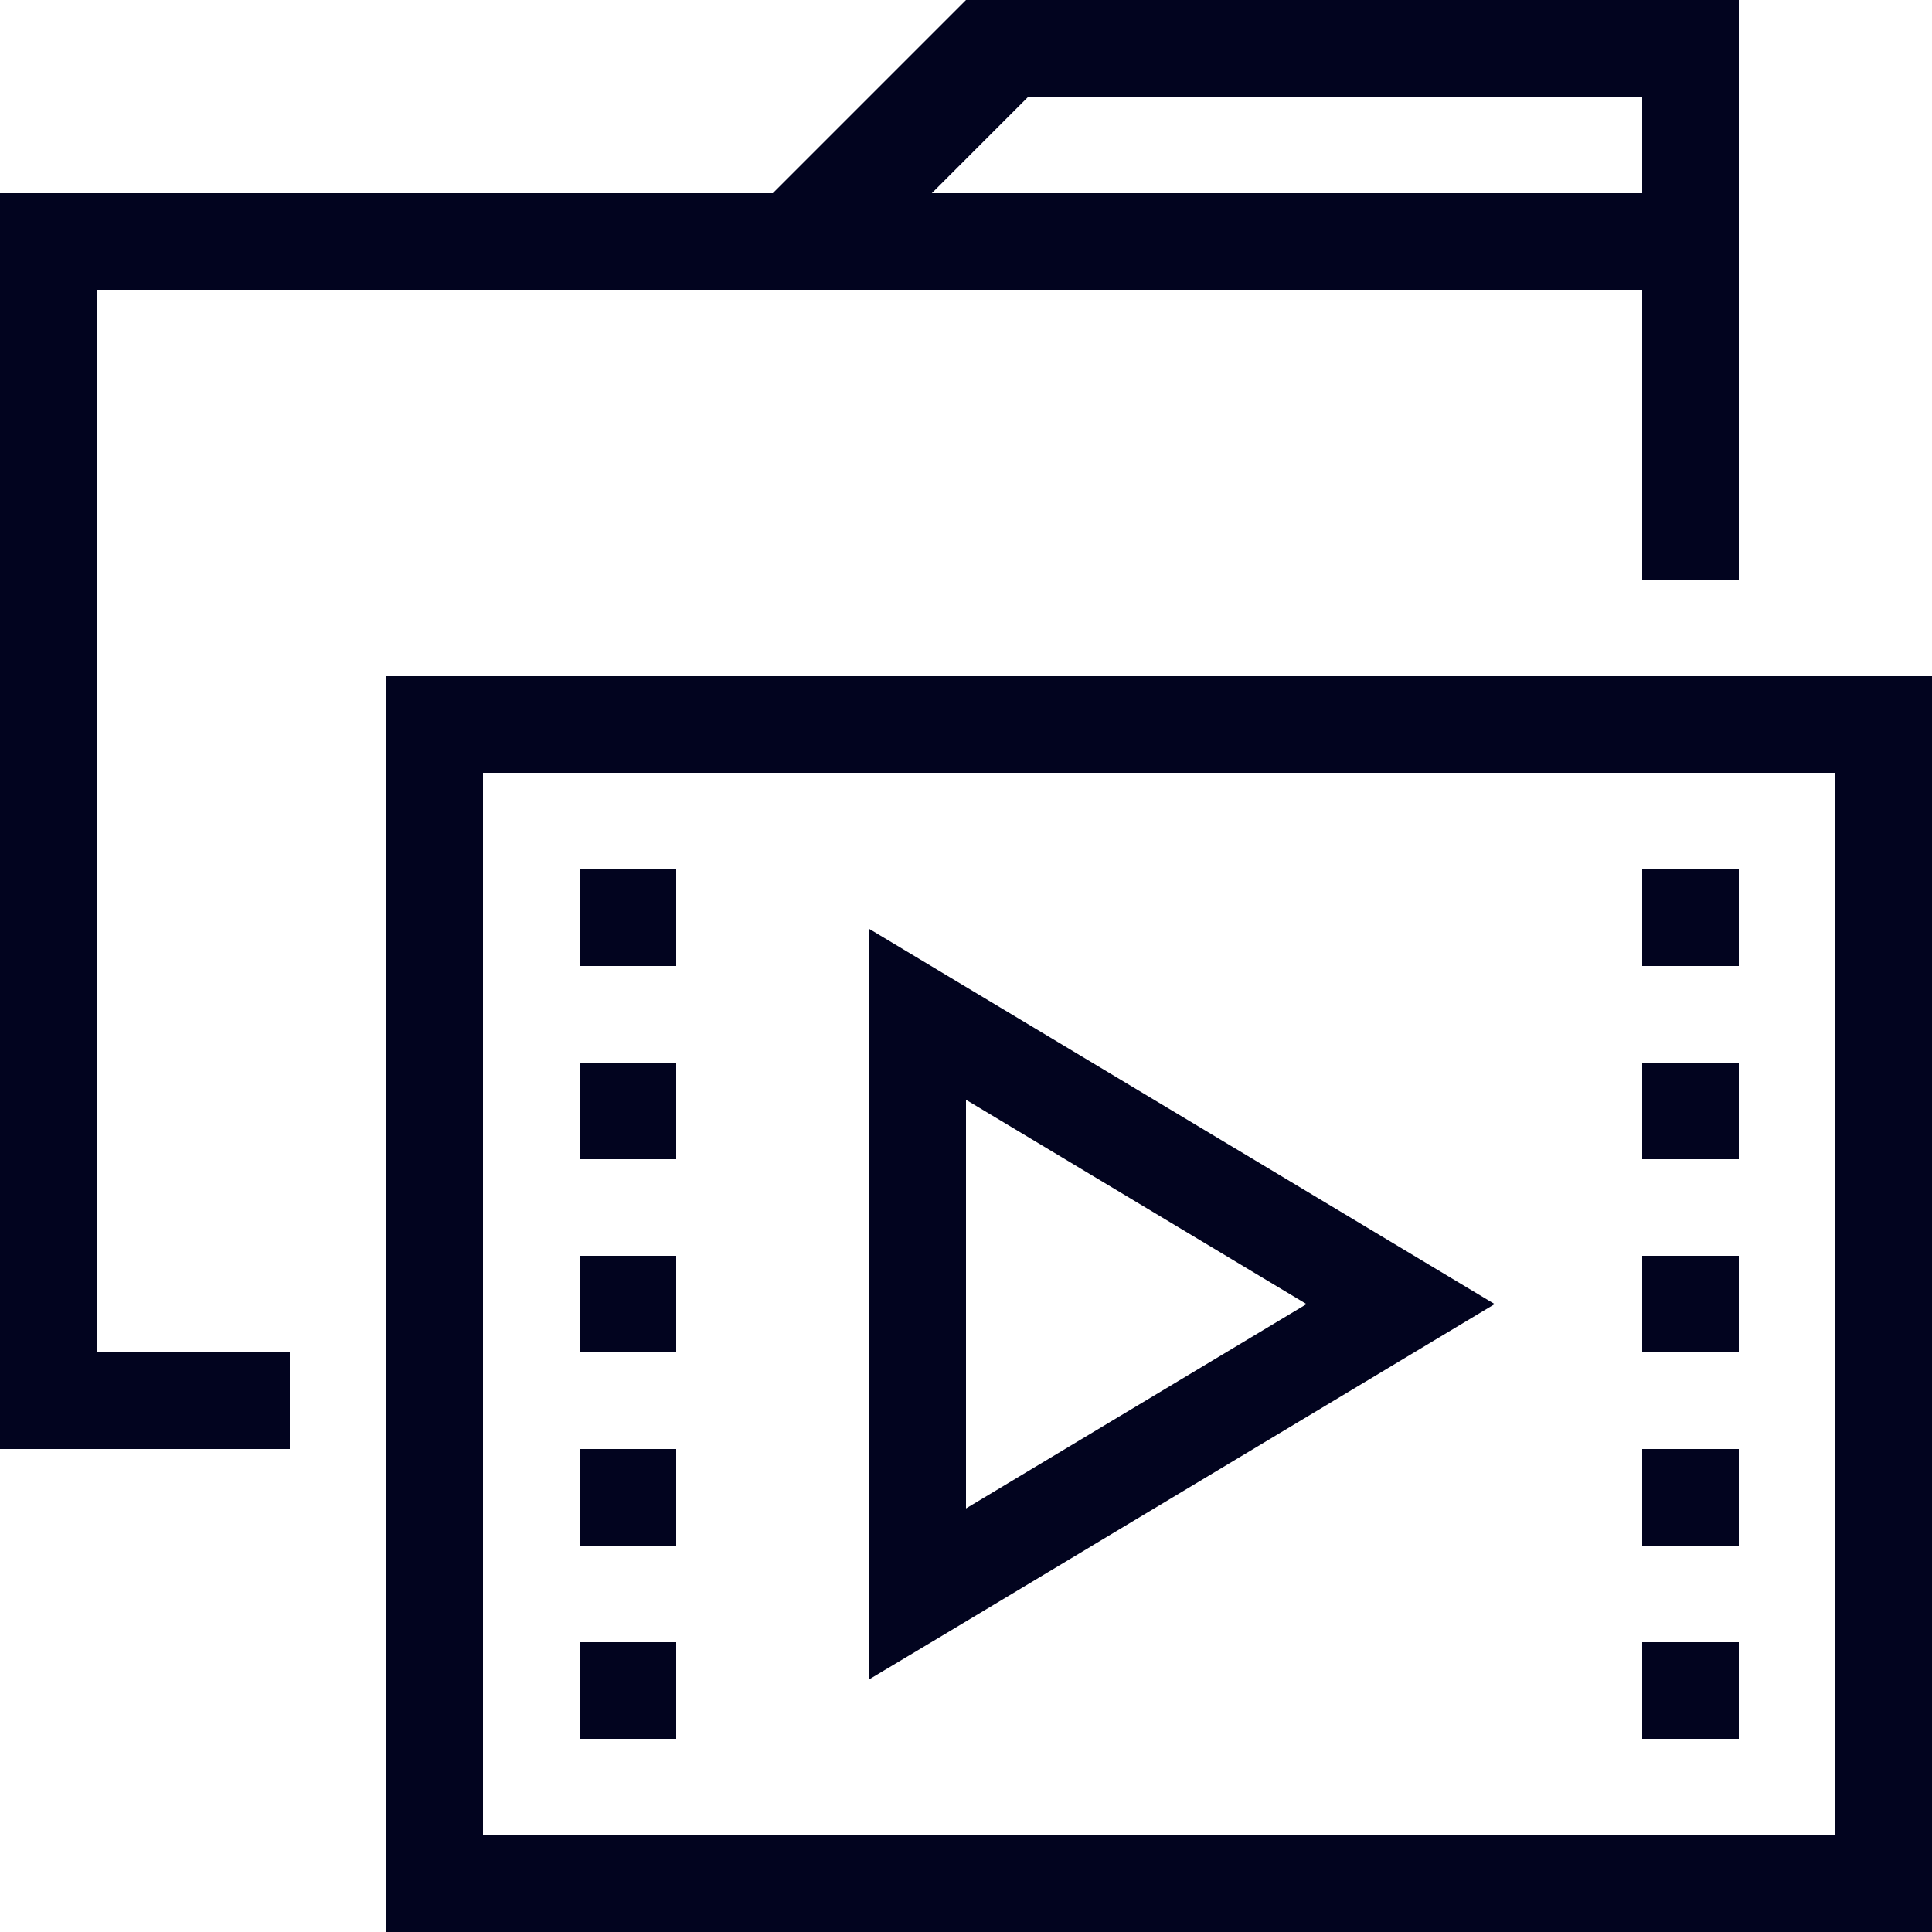
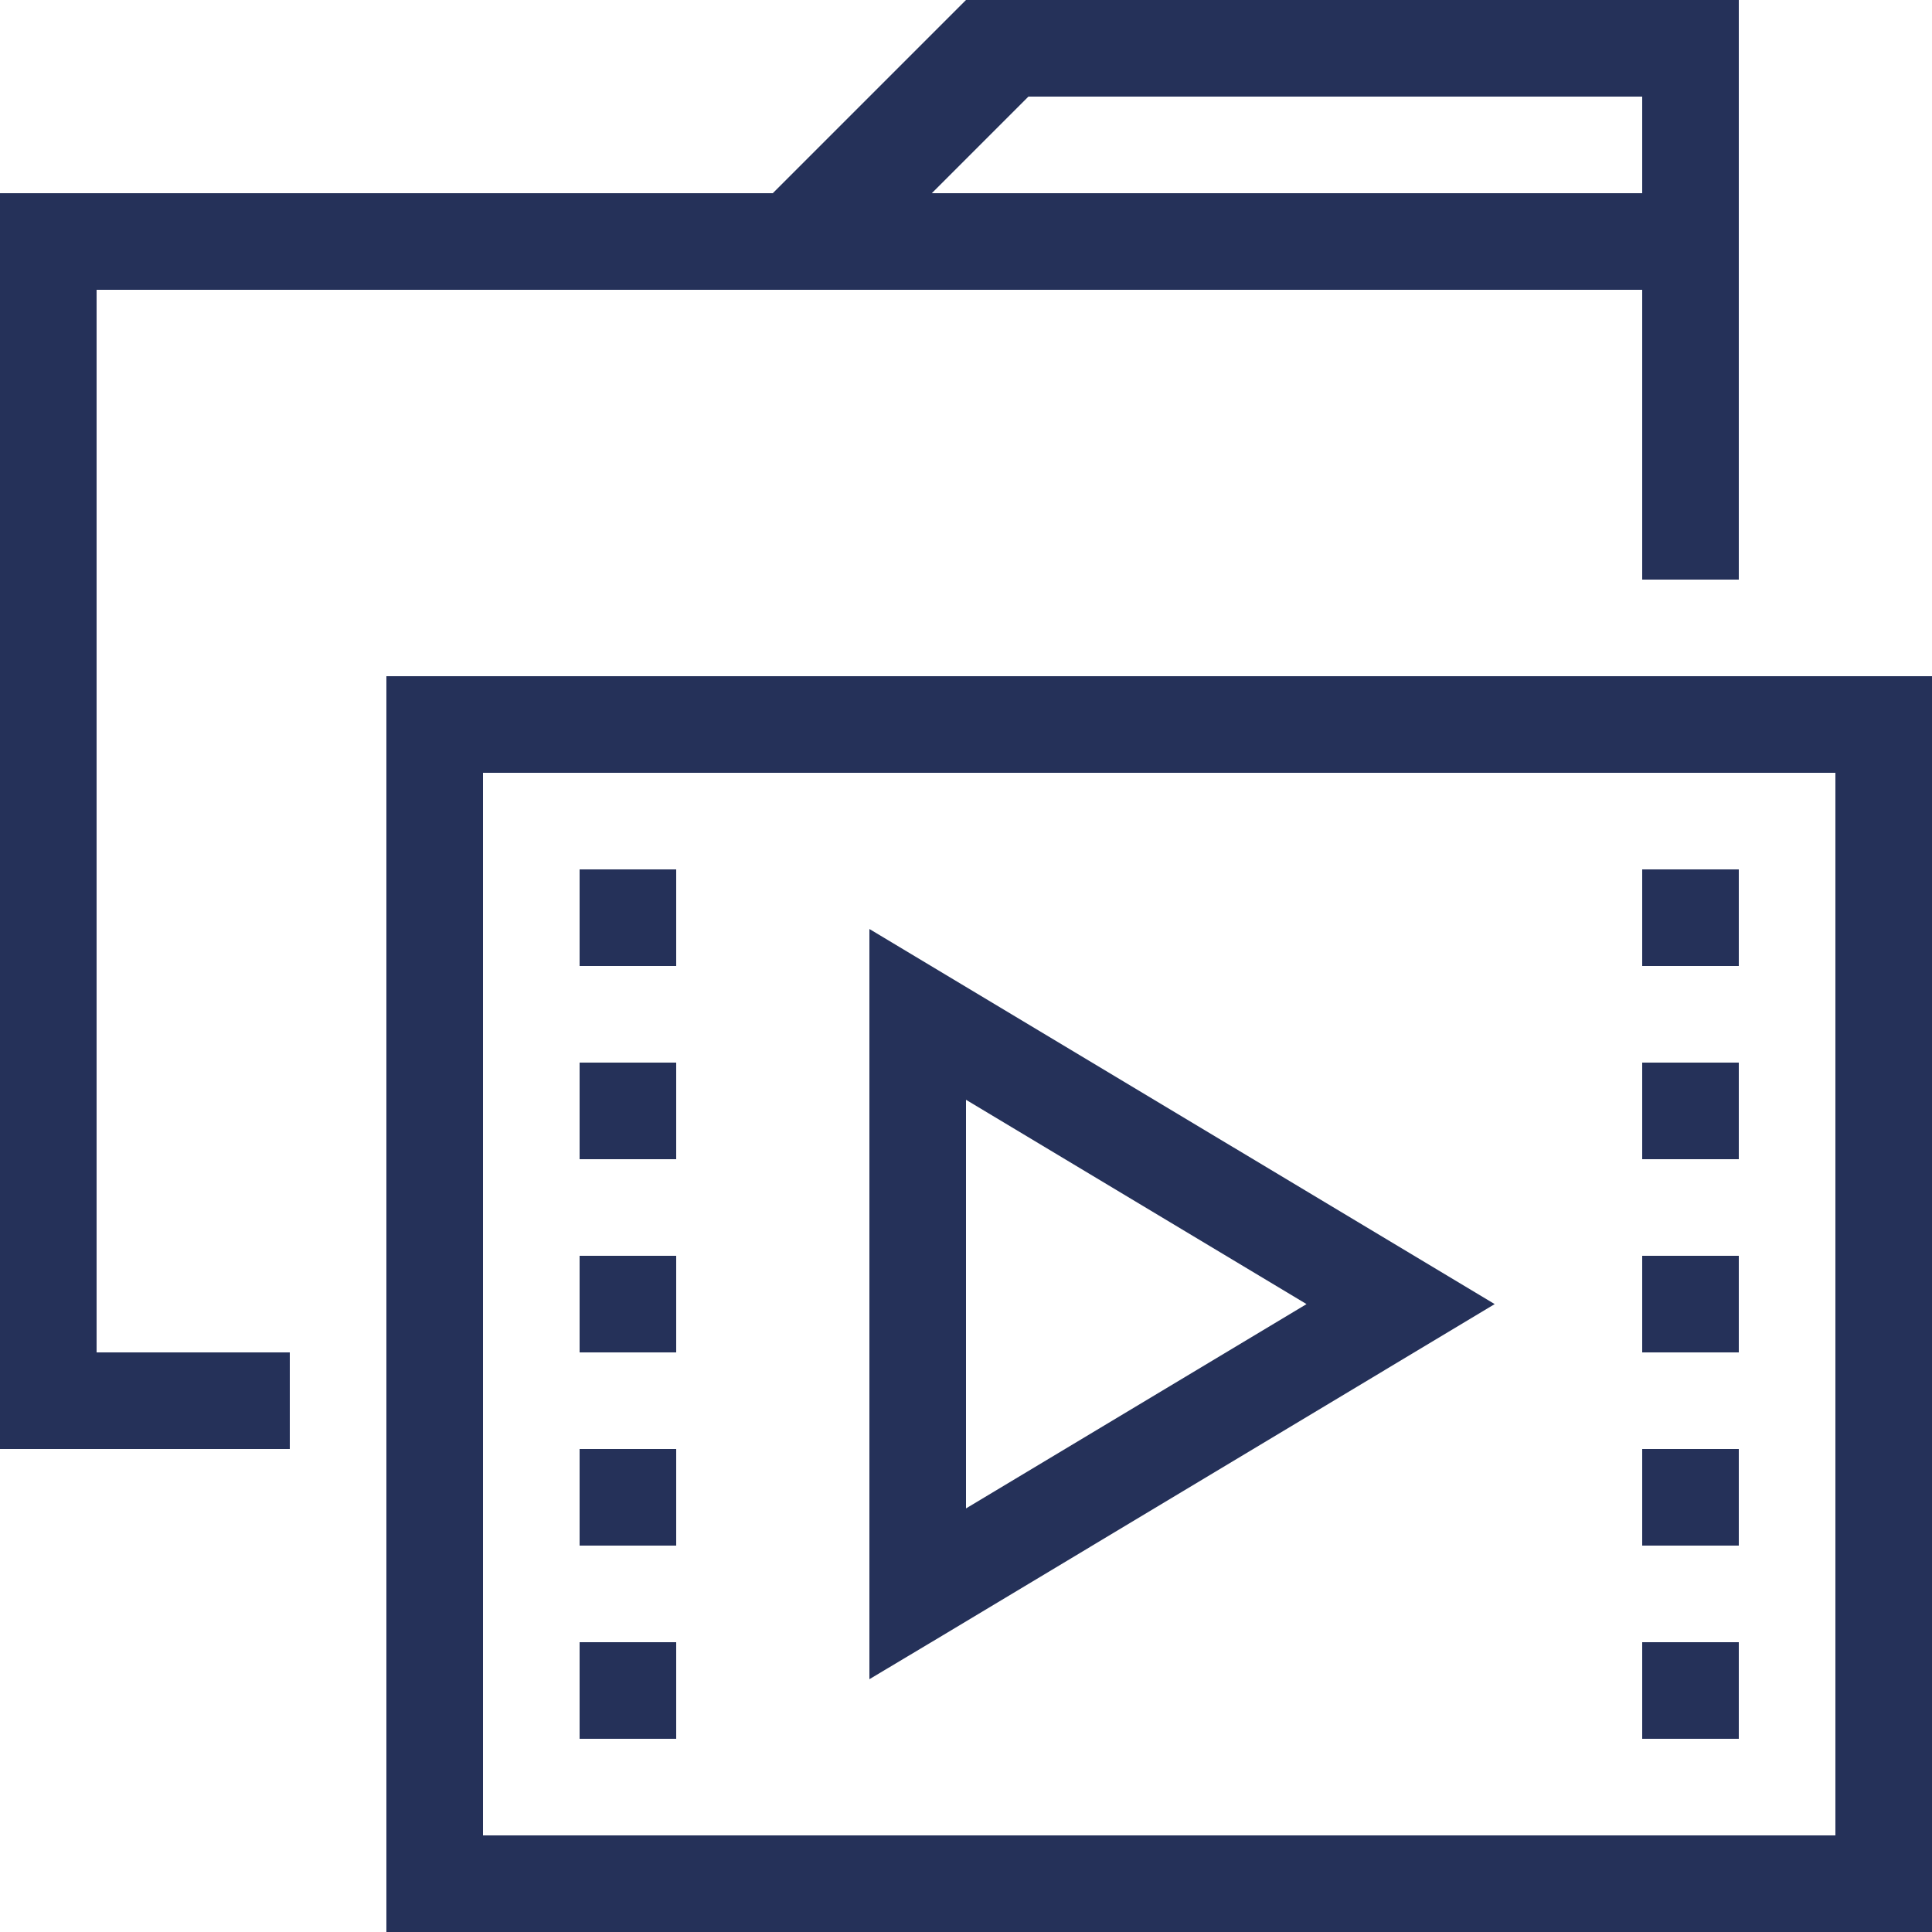
<svg xmlns="http://www.w3.org/2000/svg" width="800px" height="800px" viewBox="0 0 20 20" version="1.1">
  <g id="layer1">
-     <path d="M 10 0 L 8 2 L 0 2 L 0 15 L 3 15 L 3 14 L 1 14 L 1 3 L 17 3 L 17 6 L 18 6 L 18 2 L 18 0 L 10 0 z M 10.646 1 L 17 1 L 17 2 L 9.646 2 L 10.646 1 z M 4 7 L 4 20 L 20 20 L 20 7 L 4 7 z M 5 8 L 19 8 L 19 19 L 5 19 L 5 8 z M 6 9 L 6 10 L 7 10 L 7 9 L 6 9 z M 17 9 L 17 10 L 18 10 L 18 9 L 17 9 z M 9 9.617 L 9 17.383 L 9.758 16.93 L 15.473 13.5 L 9 9.617 z M 6 11 L 6 12 L 7 12 L 7 11 L 6 11 z M 17 11 L 17 12 L 18 12 L 18 11 L 17 11 z M 10 11.385 L 13.525 13.5 L 10 15.615 L 10 11.385 z M 6 13 L 6 14 L 7 14 L 7 13 L 6 13 z M 17 13 L 17 14 L 18 14 L 18 13 L 17 13 z M 6 15 L 6 16 L 7 16 L 7 15 L 6 15 z M 17 15 L 17 16 L 18 16 L 18 15 L 17 15 z M 6 17 L 6 18 L 7 18 L 7 17 L 6 17 z M 17 17 L 17 18 L 18 18 L 18 17 L 17 17 z " style="fill:#02041f; fill-opacity:1; stroke:none; stroke-width:0px;" />
+     <path d="M 10 0 L 8 2 L 0 2 L 0 15 L 3 15 L 3 14 L 1 14 L 1 3 L 17 3 L 17 6 L 18 6 L 18 2 L 18 0 L 10 0 z M 10.646 1 L 17 1 L 17 2 L 9.646 2 L 10.646 1 z M 4 7 L 4 20 L 20 20 L 20 7 L 4 7 z M 5 8 L 19 8 L 19 19 L 5 19 L 5 8 z M 6 9 L 6 10 L 7 10 L 7 9 L 6 9 z M 17 9 L 17 10 L 18 10 L 18 9 L 17 9 z M 9 9.617 L 9 17.383 L 9.758 16.93 L 15.473 13.5 L 9 9.617 z M 6 11 L 6 12 L 7 12 L 7 11 L 6 11 z M 17 11 L 17 12 L 18 12 L 18 11 L 17 11 z M 10 11.385 L 13.525 13.5 L 10 15.615 L 10 11.385 z M 6 13 L 6 14 L 7 14 L 7 13 L 6 13 z M 17 13 L 17 14 L 18 14 L 18 13 L 17 13 z M 6 15 L 6 16 L 7 16 L 7 15 L 6 15 z M 17 15 L 17 16 L 18 16 L 18 15 L 17 15 z M 6 17 L 6 18 L 7 18 L 7 17 L 6 17 z M 17 17 L 17 18 L 18 18 L 18 17 L 17 17 z " style="fill:#253159; fill-opacity:1; stroke:none; stroke-width:0px;" />
  </g>
</svg>
